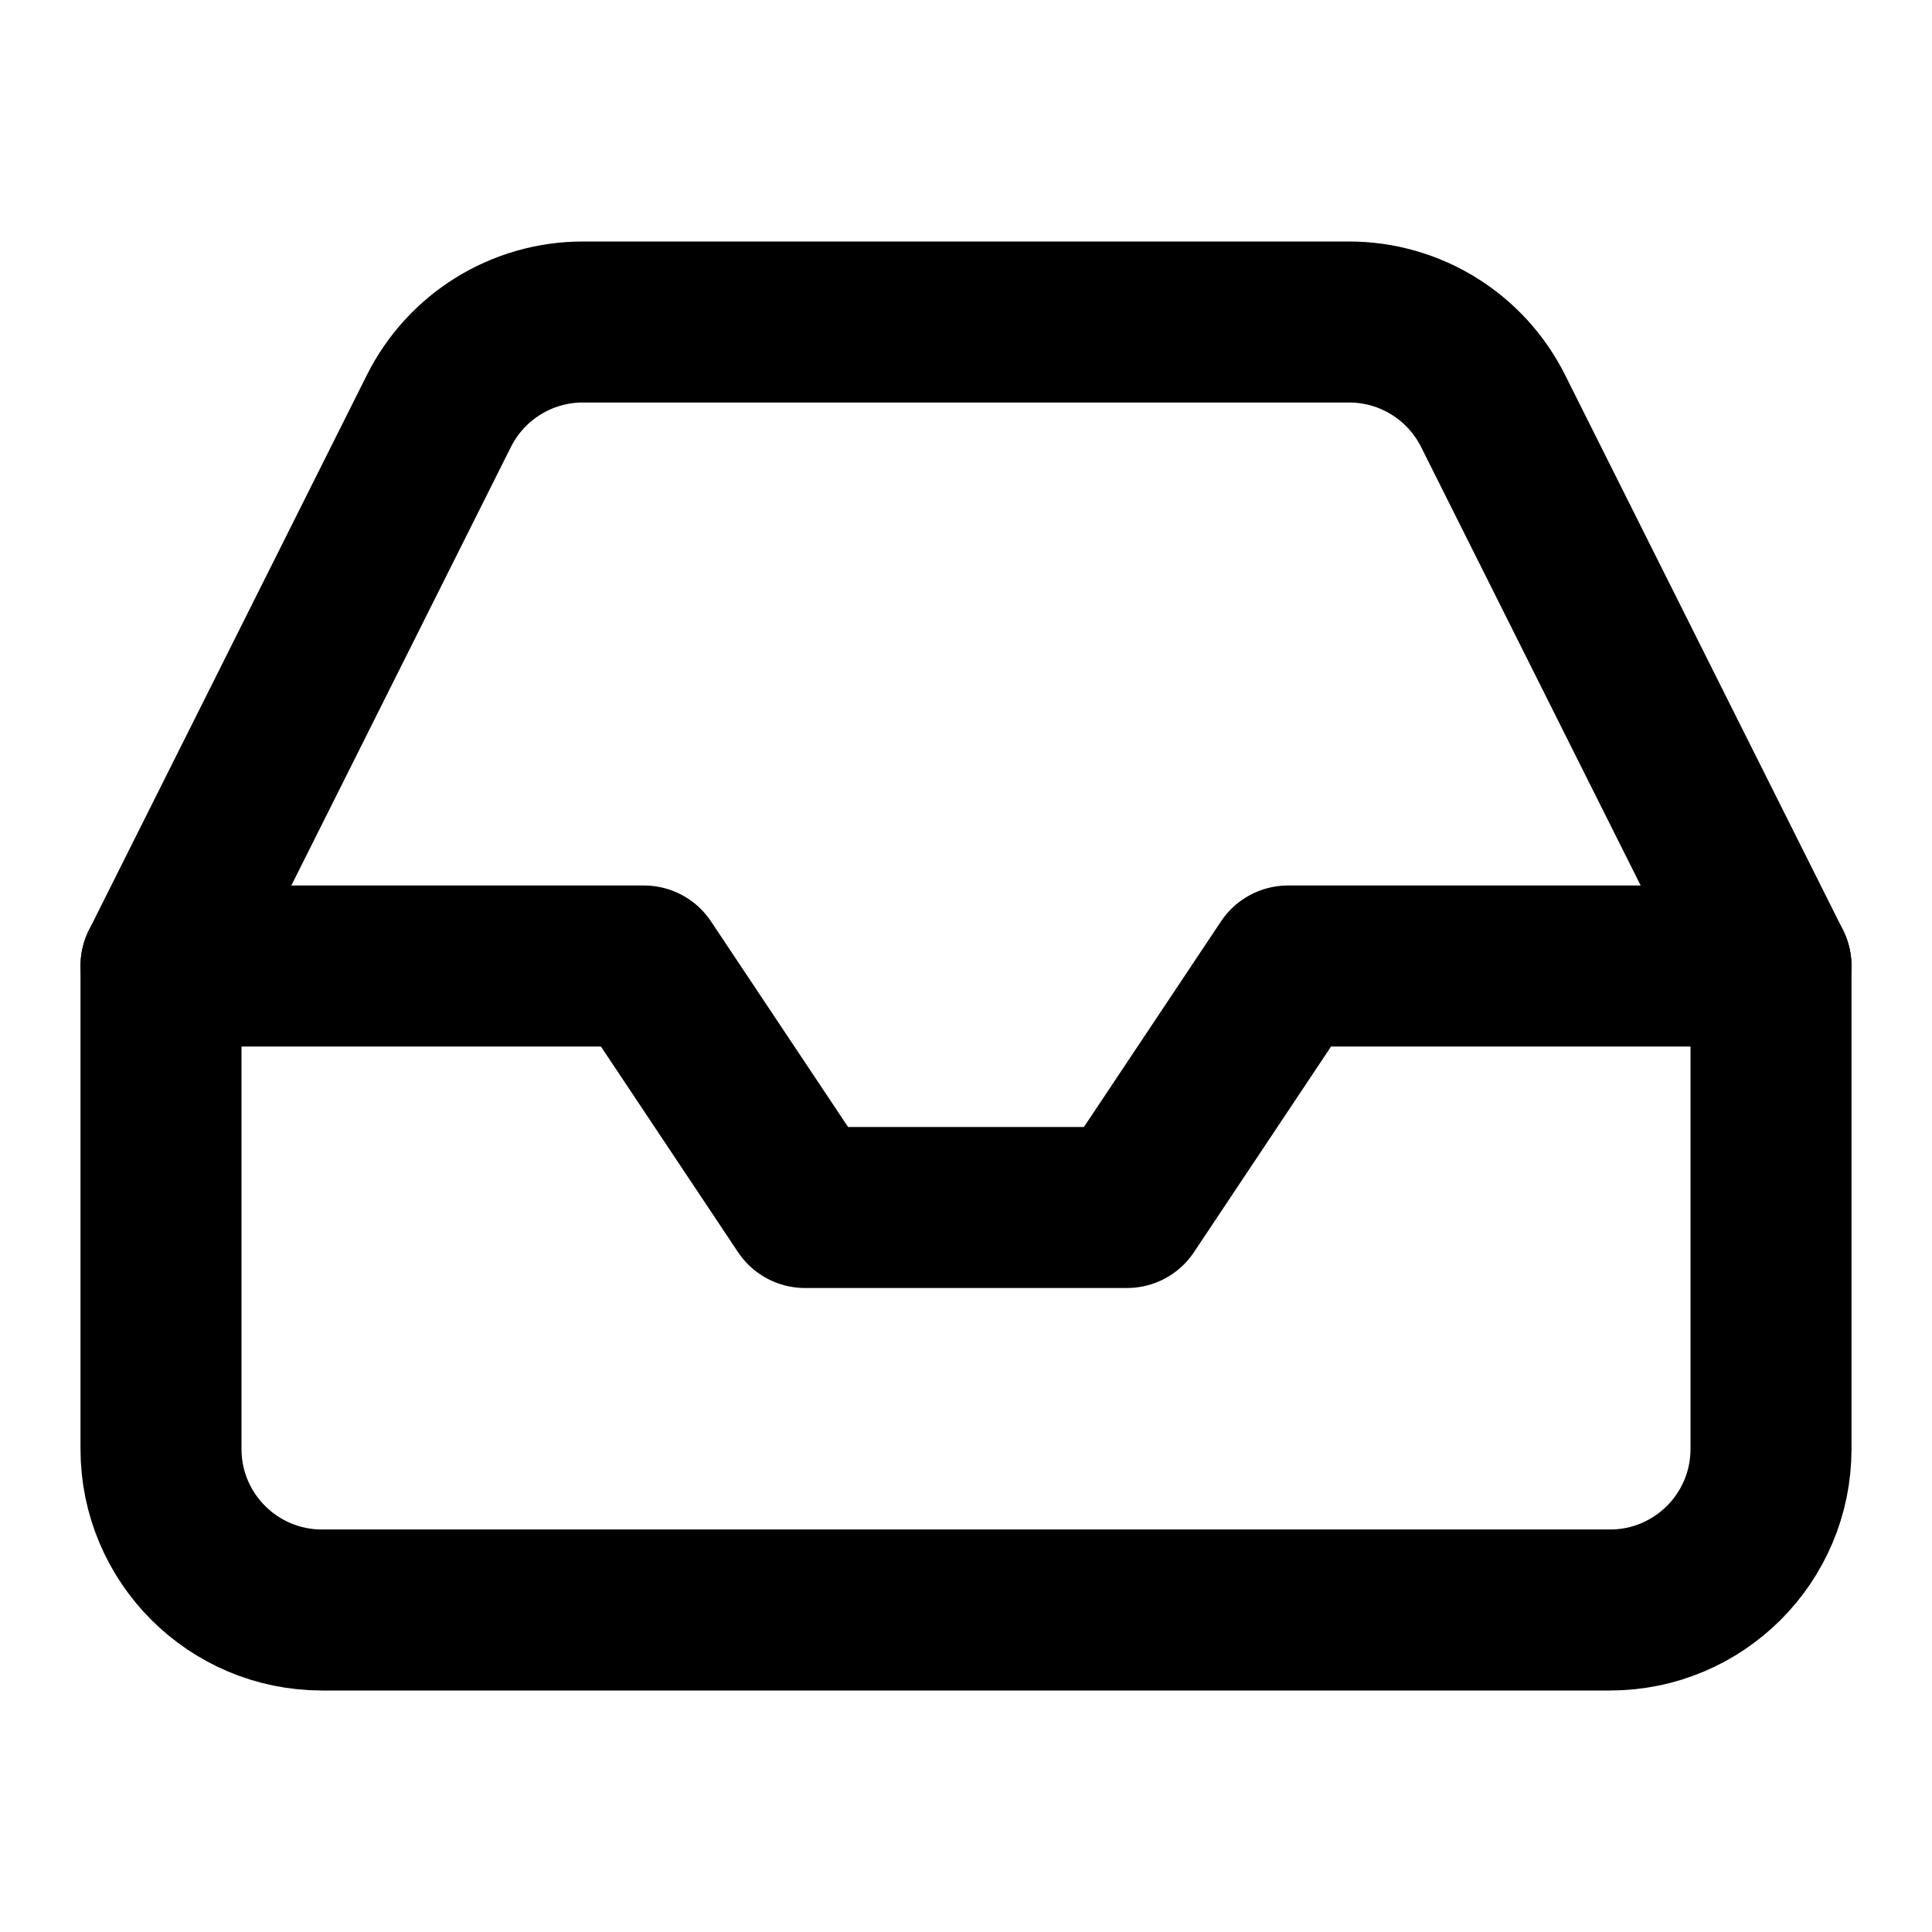
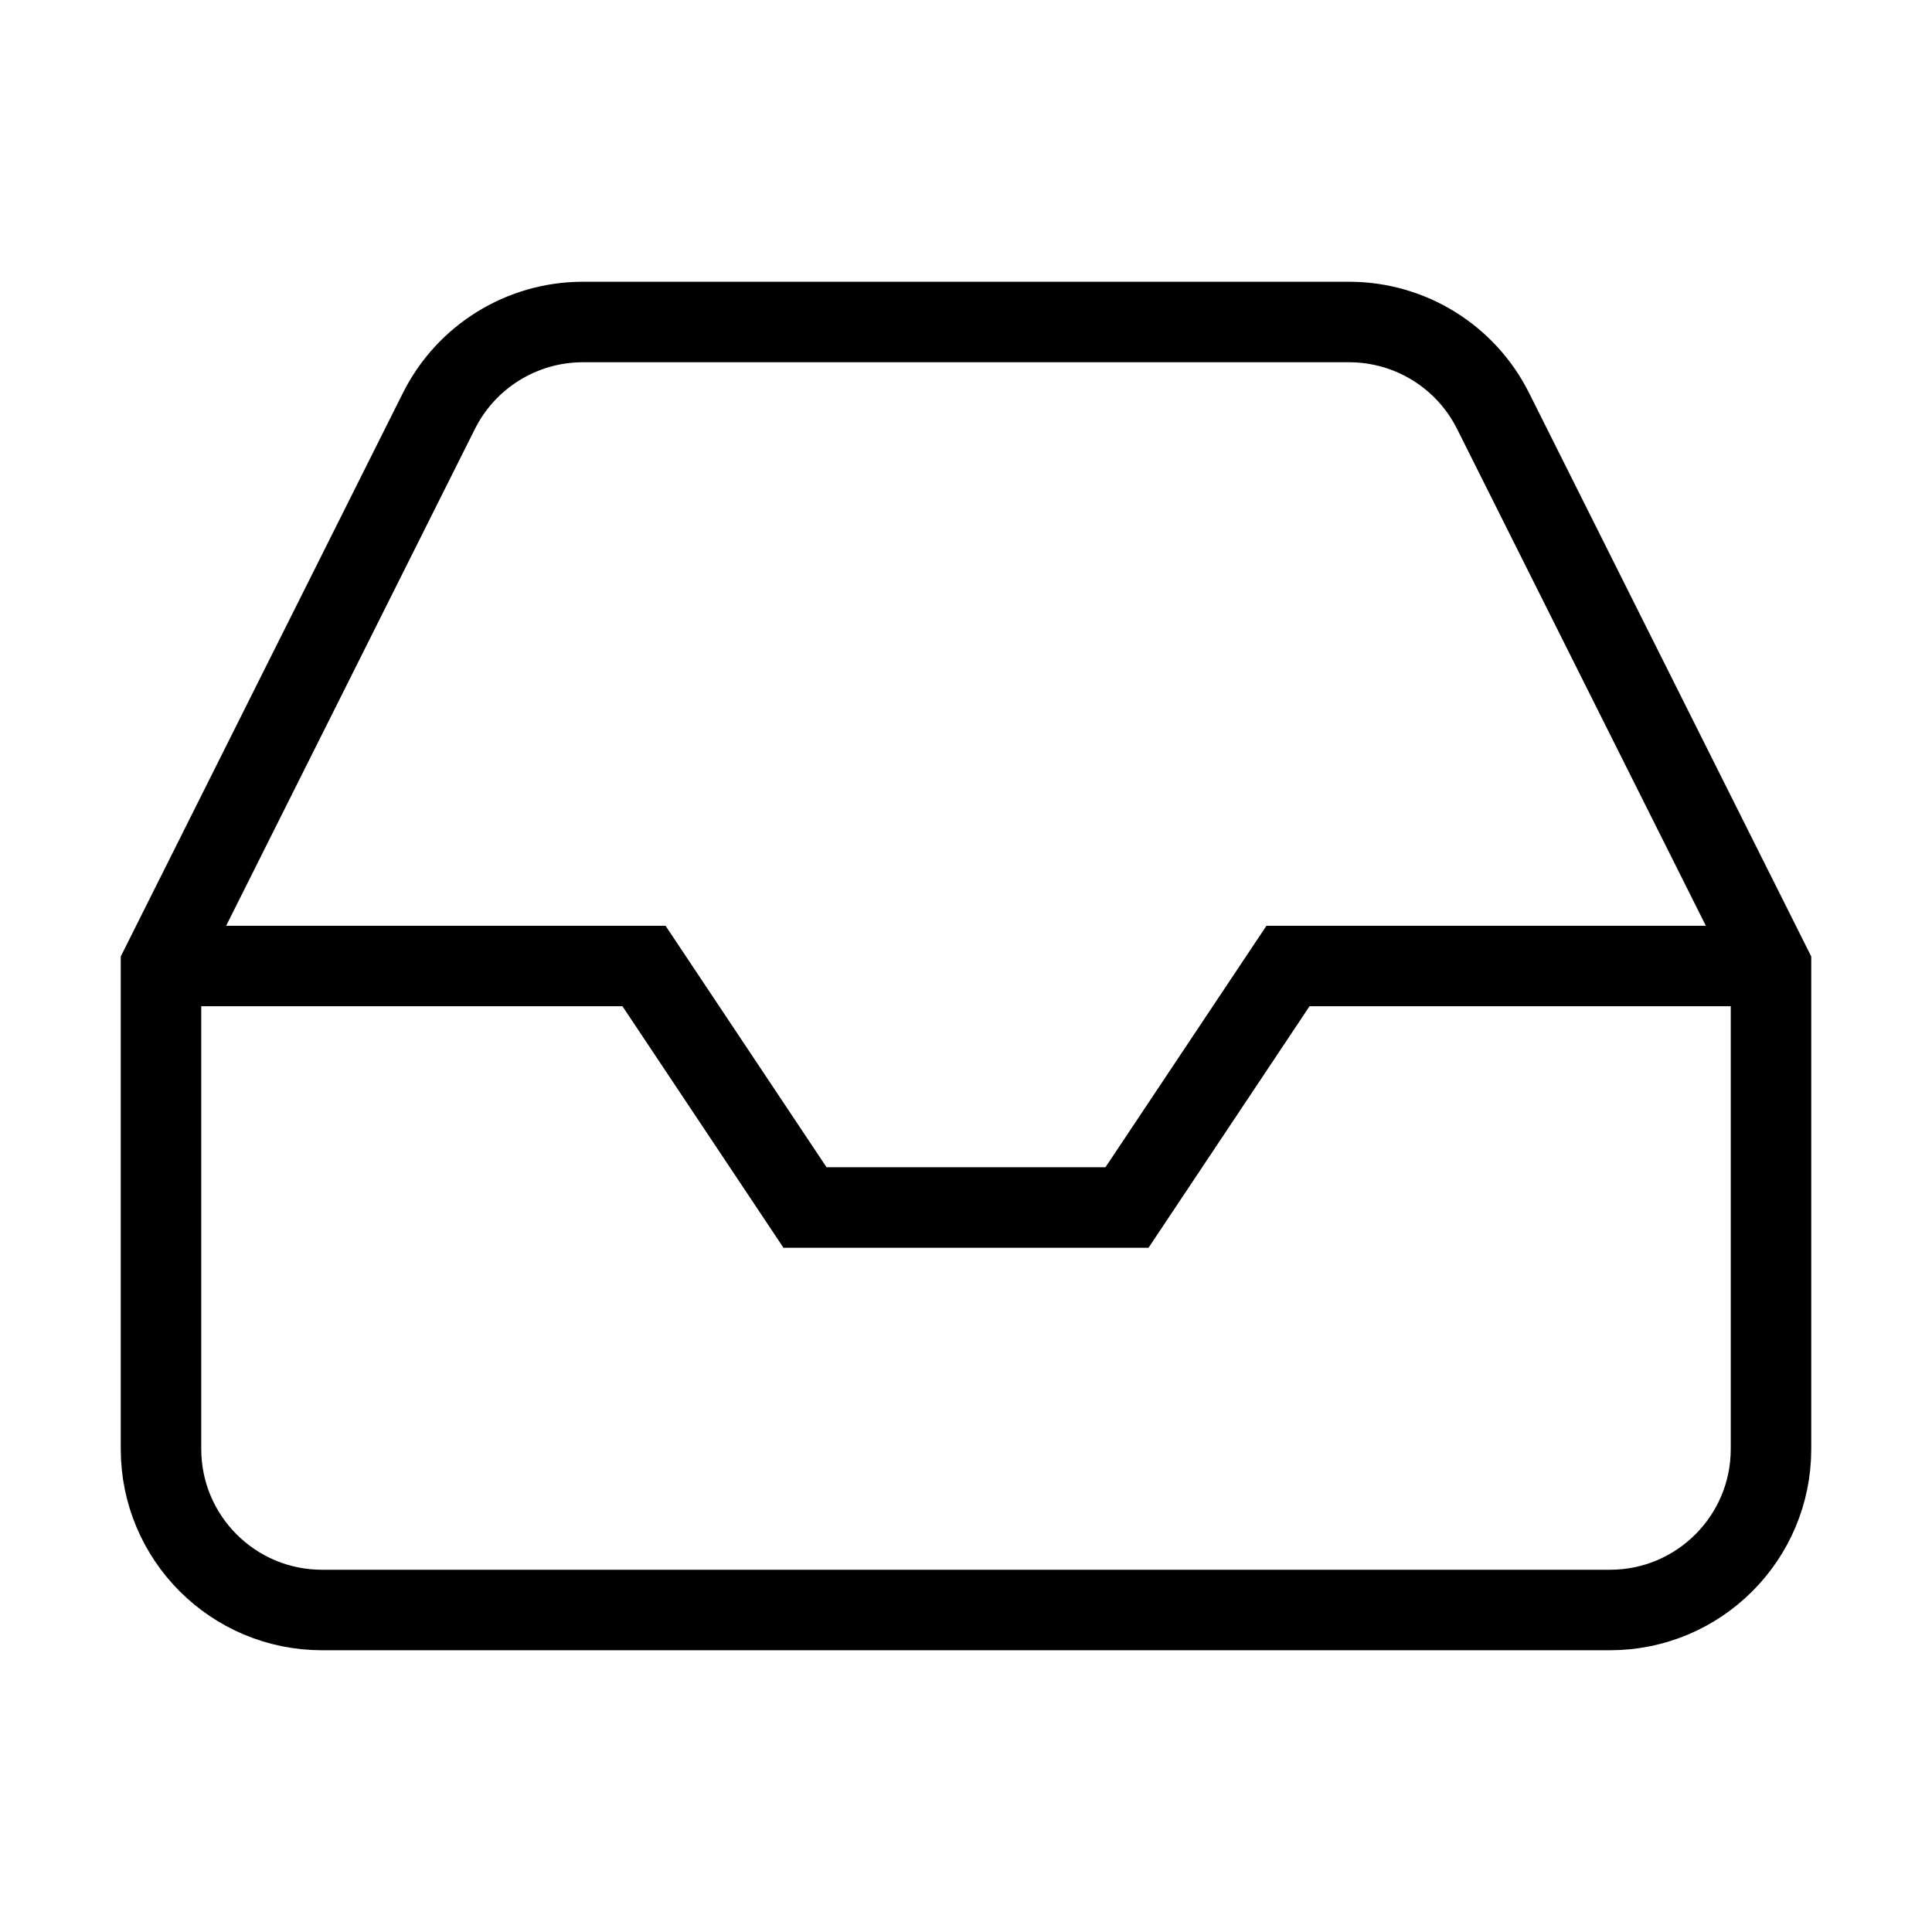
- <svg xmlns="http://www.w3.org/2000/svg" width="24" height="24" viewBox="0 0 24 24" fill="none" stroke="currentColor" stroke-width="2" stroke-linecap="round" stroke-linejoin="round" class="feather feather-inbox">
+ <svg xmlns="http://www.w3.org/2000/svg" width="24" height="24" viewBox="0 0 24 24" fill="none" stroke="currentColor" strokeWidth="2" strokeLinecap="round" strokeLinejoin="round" className="feather feather-inbox">
  <polyline points="22 12 16 12 14 15 10 15 8 12 2 12" />
  <path d="M5.45 5.11L2 12v6a2 2 0 0 0 2 2h16a2 2 0 0 0 2-2v-6l-3.45-6.89A2 2 0 0 0 16.76 4H7.24a2 2 0 0 0-1.79 1.11z" />
</svg>
